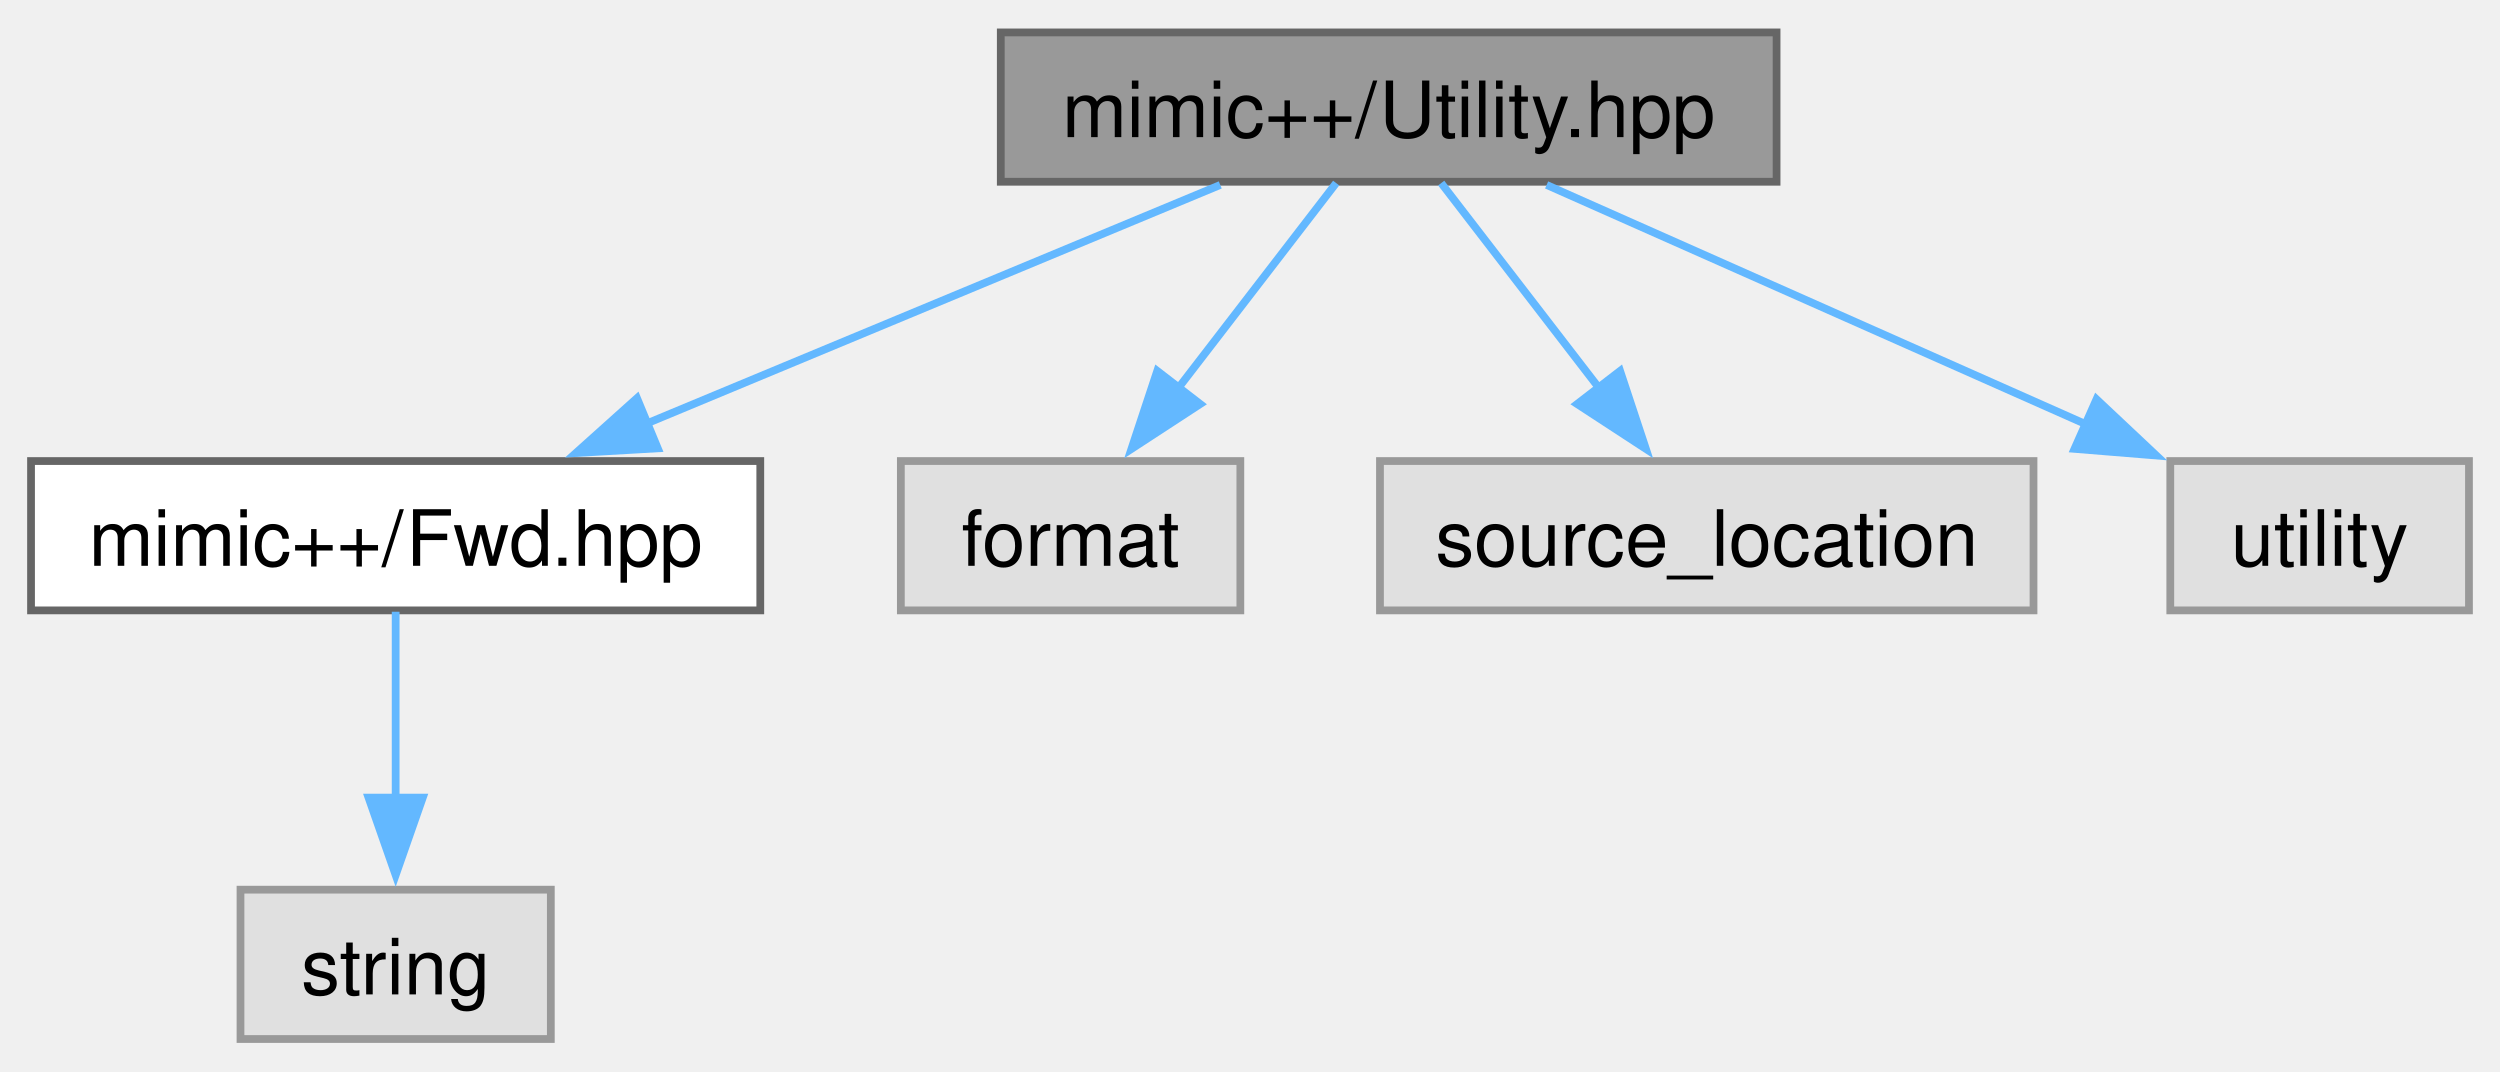
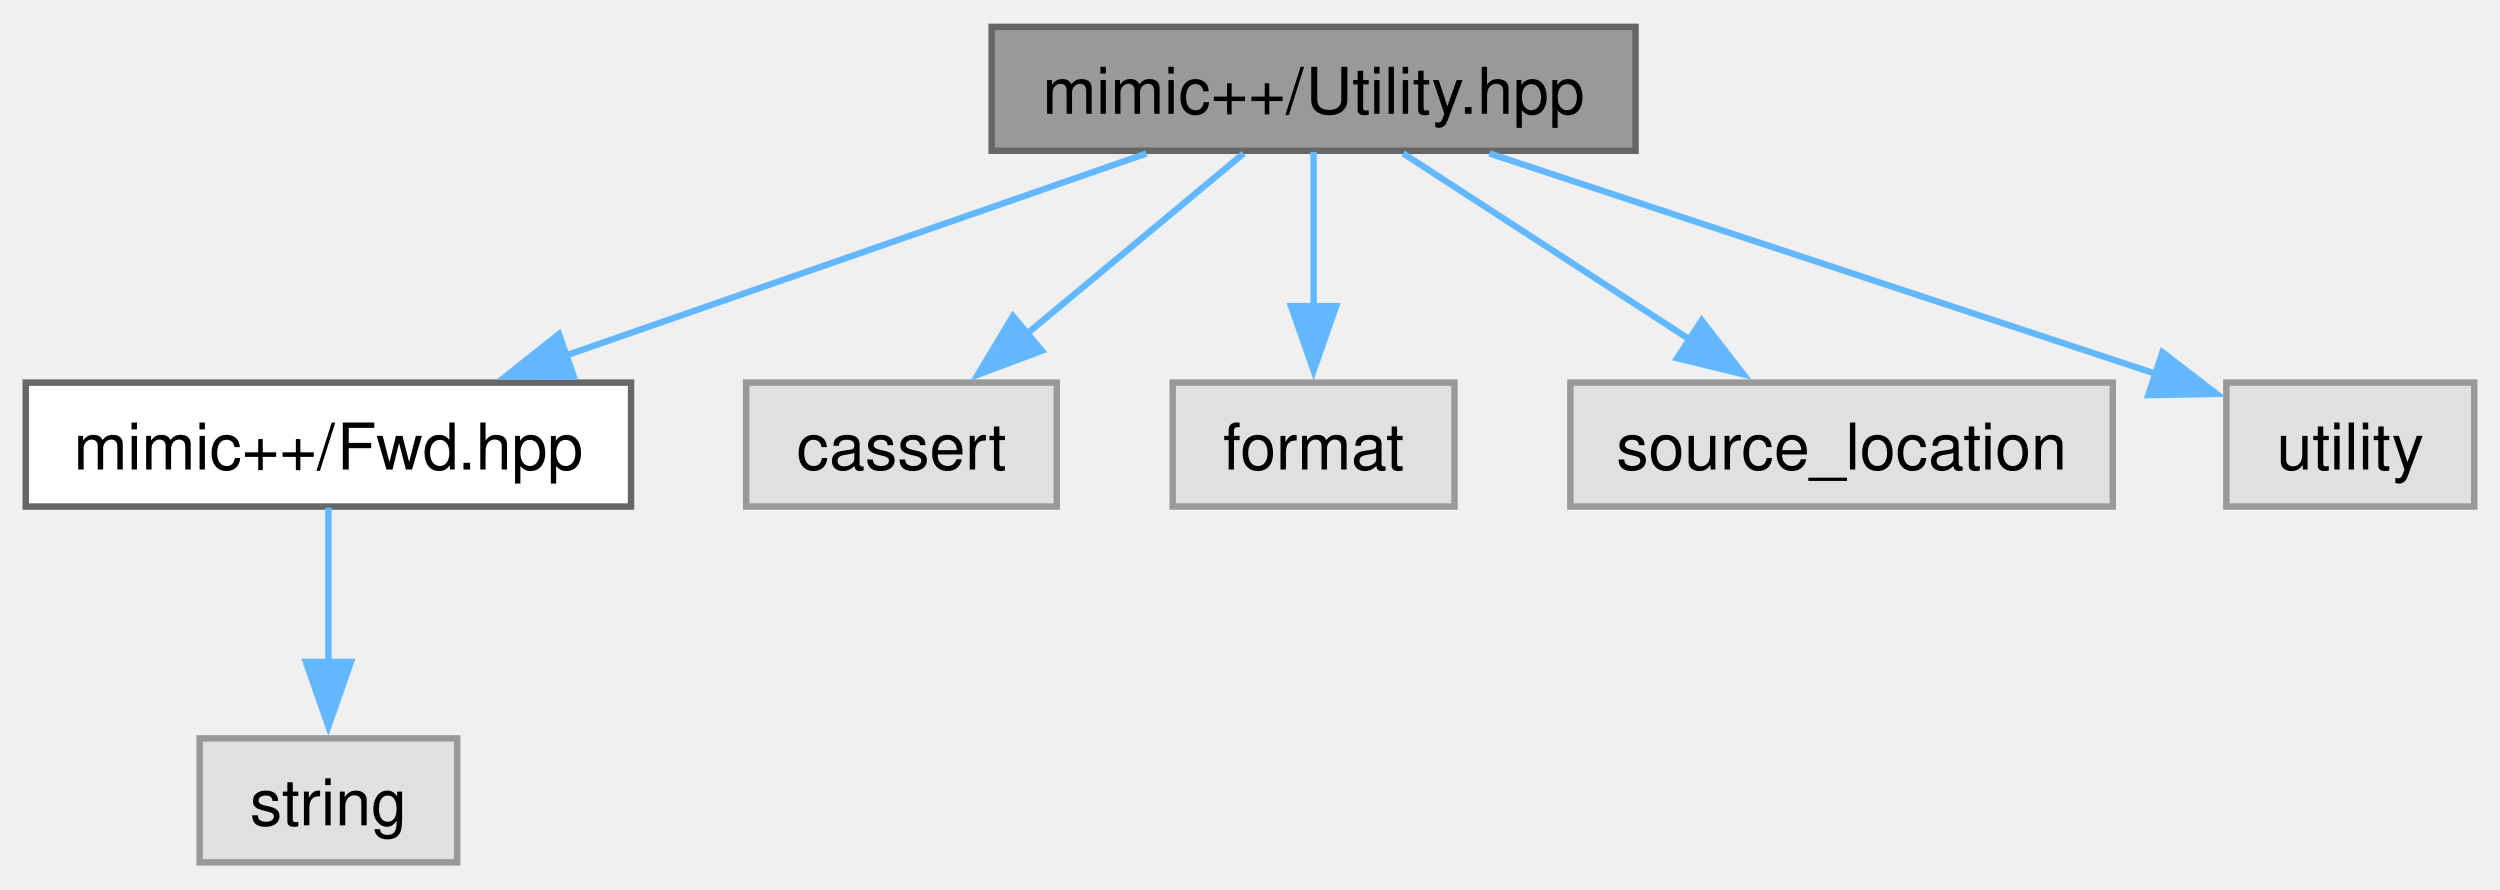
- <svg xmlns="http://www.w3.org/2000/svg" xmlns:xlink="http://www.w3.org/1999/xlink" width="322pt" height="138pt" viewBox="0.00 0.00 322.25 137.75">
+ <svg xmlns="http://www.w3.org/2000/svg" xmlns:xlink="http://www.w3.org/1999/xlink" width="388pt" height="138pt" viewBox="0.00 0.00 388.25 137.75">
  <g id="graph0" class="graph" transform="scale(1 1) rotate(0) translate(4 133.75)">
    <g id="Node000001" class="node">
      <g id="a_Node000001">
        <a xlink:title=" ">
-           <polygon fill="#999999" stroke="#666666" points="225,-129.75 125,-129.75 125,-110.5 225,-110.5 225,-129.75" />
-           <text text-anchor="middle" x="175" y="-116.25" font-family="Helvetica,sans-Serif" font-size="10.00">mimic++/Utility.hpp</text>
+           <polygon fill="#999999" stroke="#666666" points="250,-129.75 150,-129.75 150,-110.5 250,-110.5 250,-129.75" />
+           <text text-anchor="middle" x="200" y="-116.25" font-family="Helvetica,sans-Serif" font-size="10.00">mimic++/Utility.hpp</text>
        </a>
      </g>
    </g>
    <g id="Node000002" class="node">
      <g id="a_Node000002">
        <a xlink:href="../../df/dde/_fwd_8hpp.html" target="_top" xlink:title=" ">
          <polygon fill="white" stroke="#666666" points="94,-74.5 0,-74.5 0,-55.25 94,-55.25 94,-74.5" />
          <text text-anchor="middle" x="47" y="-61" font-family="Helvetica,sans-Serif" font-size="10.00">mimic++/Fwd.hpp</text>
        </a>
      </g>
    </g>
    <g id="edge1_Node000001_Node000002" class="edge">
      <g id="a_edge1_Node000001_Node000002">
        <a xlink:title=" ">
-           <path fill="none" stroke="#63b8ff" d="M153.29,-110.09C132.97,-101.64 102.35,-88.9 79.19,-79.27" />
-           <polygon fill="#63b8ff" stroke="#63b8ff" points="80.79,-76.14 70.22,-75.53 78.11,-82.61 80.79,-76.14" />
+           <path fill="none" stroke="#63b8ff" d="M174.05,-110.09C149.21,-101.45 111.5,-88.32 83.62,-78.62" />
+           <polygon fill="#63b8ff" stroke="#63b8ff" points="85.11,-75.43 74.51,-75.45 82.81,-82.04 85.11,-75.43" />
        </a>
      </g>
    </g>
    <g id="Node000004" class="node">
      <g id="a_Node000004">
        <a xlink:title=" ">
-           <polygon fill="#e0e0e0" stroke="#999999" points="155.88,-74.5 112.12,-74.5 112.12,-55.25 155.88,-55.25 155.88,-74.5" />
-           <text text-anchor="middle" x="134" y="-61" font-family="Helvetica,sans-Serif" font-size="10.00">format</text>
+           <polygon fill="#e0e0e0" stroke="#999999" points="160.12,-74.5 111.88,-74.5 111.88,-55.25 160.12,-55.25 160.12,-74.5" />
+           <text text-anchor="middle" x="136" y="-61" font-family="Helvetica,sans-Serif" font-size="10.00">cassert</text>
        </a>
      </g>
    </g>
    <g id="edge3_Node000001_Node000004" class="edge">
      <g id="a_edge3_Node000001_Node000004">
        <a xlink:title=" ">
-           <path fill="none" stroke="#63b8ff" d="M168.23,-110.33C162.68,-103.13 154.66,-92.71 147.77,-83.76" />
-           <polygon fill="#63b8ff" stroke="#63b8ff" points="150.71,-81.85 141.84,-76.06 145.17,-86.12 150.71,-81.85" />
+           <path fill="none" stroke="#63b8ff" d="M189.14,-110.09C179.89,-102.4 166.38,-91.15 155.29,-81.93" />
+           <polygon fill="#63b8ff" stroke="#63b8ff" points="157.79,-79.45 147.86,-75.74 153.31,-84.83 157.79,-79.45" />
        </a>
      </g>
    </g>
    <g id="Node000005" class="node">
      <g id="a_Node000005">
        <a xlink:title=" ">
-           <polygon fill="#e0e0e0" stroke="#999999" points="258.12,-74.5 173.88,-74.5 173.88,-55.25 258.12,-55.25 258.12,-74.5" />
-           <text text-anchor="middle" x="216" y="-61" font-family="Helvetica,sans-Serif" font-size="10.00">source_location</text>
+           <polygon fill="#e0e0e0" stroke="#999999" points="221.88,-74.5 178.12,-74.5 178.12,-55.25 221.88,-55.25 221.88,-74.5" />
+           <text text-anchor="middle" x="200" y="-61" font-family="Helvetica,sans-Serif" font-size="10.00">format</text>
        </a>
      </g>
    </g>
    <g id="edge4_Node000001_Node000005" class="edge">
      <g id="a_edge4_Node000001_Node000005">
        <a xlink:title=" ">
-           <path fill="none" stroke="#63b8ff" d="M181.77,-110.33C187.32,-103.13 195.34,-92.71 202.23,-83.76" />
-           <polygon fill="#63b8ff" stroke="#63b8ff" points="204.83,-86.12 208.16,-76.06 199.29,-81.85 204.83,-86.12" />
+           <path fill="none" stroke="#63b8ff" d="M200,-110.33C200,-103.82 200,-94.67 200,-86.37" />
+           <polygon fill="#63b8ff" stroke="#63b8ff" points="203.5,-86.37 200,-76.37 196.5,-86.37 203.5,-86.37" />
        </a>
      </g>
    </g>
    <g id="Node000006" class="node">
      <g id="a_Node000006">
        <a xlink:title=" ">
-           <polygon fill="#e0e0e0" stroke="#999999" points="314.25,-74.5 275.75,-74.5 275.75,-55.25 314.25,-55.25 314.25,-74.5" />
-           <text text-anchor="middle" x="295" y="-61" font-family="Helvetica,sans-Serif" font-size="10.00">utility</text>
+           <polygon fill="#e0e0e0" stroke="#999999" points="324.12,-74.5 239.88,-74.5 239.88,-55.25 324.12,-55.25 324.12,-74.5" />
+           <text text-anchor="middle" x="282" y="-61" font-family="Helvetica,sans-Serif" font-size="10.00">source_location</text>
        </a>
      </g>
    </g>
    <g id="edge5_Node000001_Node000006" class="edge">
      <g id="a_edge5_Node000001_Node000006">
        <a xlink:title=" ">
-           <path fill="none" stroke="#63b8ff" d="M195.36,-110.09C214.46,-101.61 243.28,-88.83 265.01,-79.18" />
-           <polygon fill="#63b8ff" stroke="#63b8ff" points="266.24,-82.47 273.96,-75.21 263.4,-76.07 266.24,-82.47" />
+           <path fill="none" stroke="#63b8ff" d="M213.91,-110.09C226.16,-102.14 244.25,-90.39 258.71,-81" />
+           <polygon fill="#63b8ff" stroke="#63b8ff" points="260.27,-84.16 266.75,-75.78 256.46,-78.29 260.27,-84.16" />
+         </a>
+       </g>
+     </g>
+     <g id="Node000007" class="node">
+       <g id="a_Node000007">
+         <a xlink:title=" ">
+           <polygon fill="#e0e0e0" stroke="#999999" points="380.25,-74.5 341.75,-74.5 341.75,-55.25 380.25,-55.25 380.25,-74.5" />
+           <text text-anchor="middle" x="361" y="-61" font-family="Helvetica,sans-Serif" font-size="10.00">utility</text>
+         </a>
+       </g>
+     </g>
+     <g id="edge6_Node000001_Node000007" class="edge">
+       <g id="a_edge6_Node000001_Node000007">
+         <a xlink:title=" ">
+           <path fill="none" stroke="#63b8ff" d="M227.31,-110.09C256.11,-100.57 301.34,-85.61 331.09,-75.77" />
+           <polygon fill="#63b8ff" stroke="#63b8ff" points="331.83,-79.21 340.23,-72.75 329.63,-72.56 331.83,-79.21" />
        </a>
      </g>
    </g>
    <g id="Node000003" class="node">
      <g id="a_Node000003">
        <a xlink:title=" ">
          <polygon fill="#e0e0e0" stroke="#999999" points="67,-19.25 27,-19.25 27,0 67,0 67,-19.25" />
          <text text-anchor="middle" x="47" y="-5.75" font-family="Helvetica,sans-Serif" font-size="10.00">string</text>
        </a>
      </g>
    </g>
    <g id="edge2_Node000002_Node000003" class="edge">
      <g id="a_edge2_Node000002_Node000003">
        <a xlink:title=" ">
          <path fill="none" stroke="#63b8ff" d="M47,-55.08C47,-48.57 47,-39.42 47,-31.12" />
          <polygon fill="#63b8ff" stroke="#63b8ff" points="50.5,-31.12 47,-21.12 43.5,-31.12 50.5,-31.12" />
        </a>
      </g>
    </g>
  </g>
</svg>
